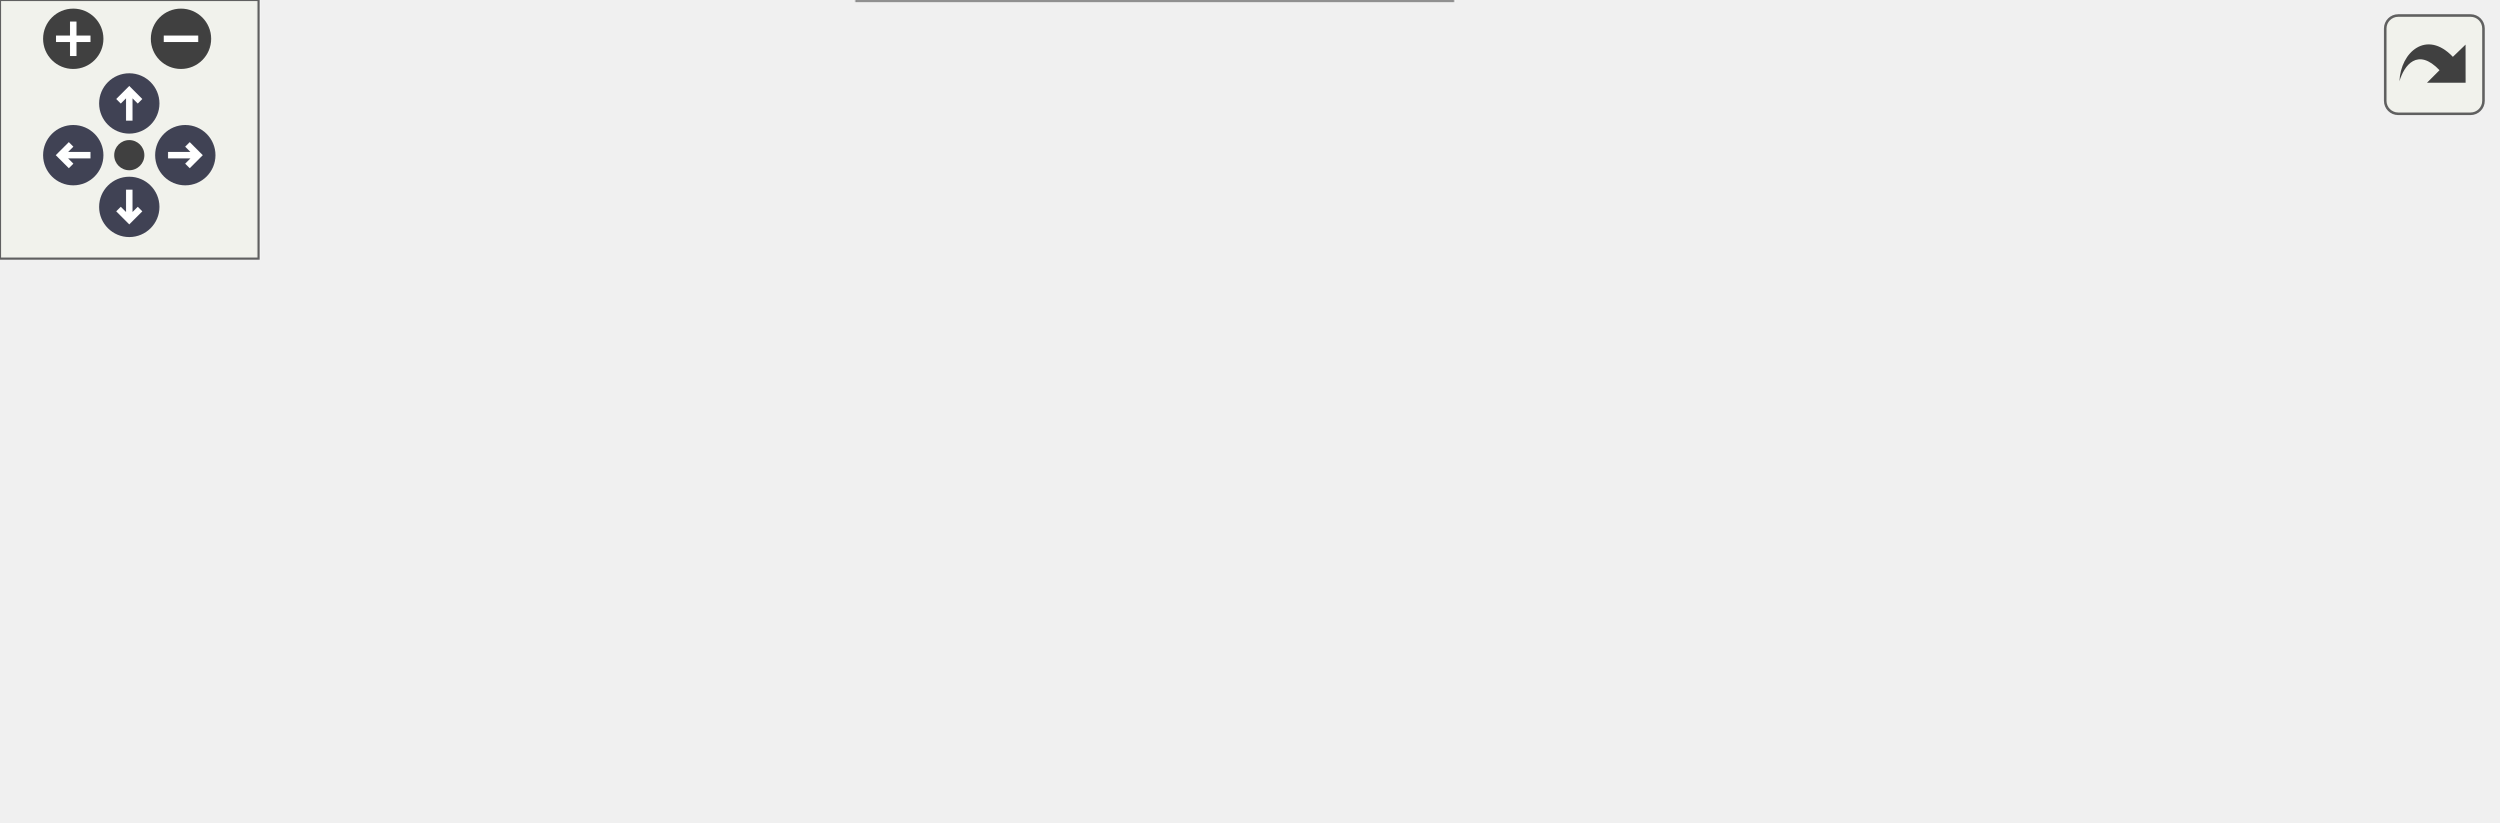
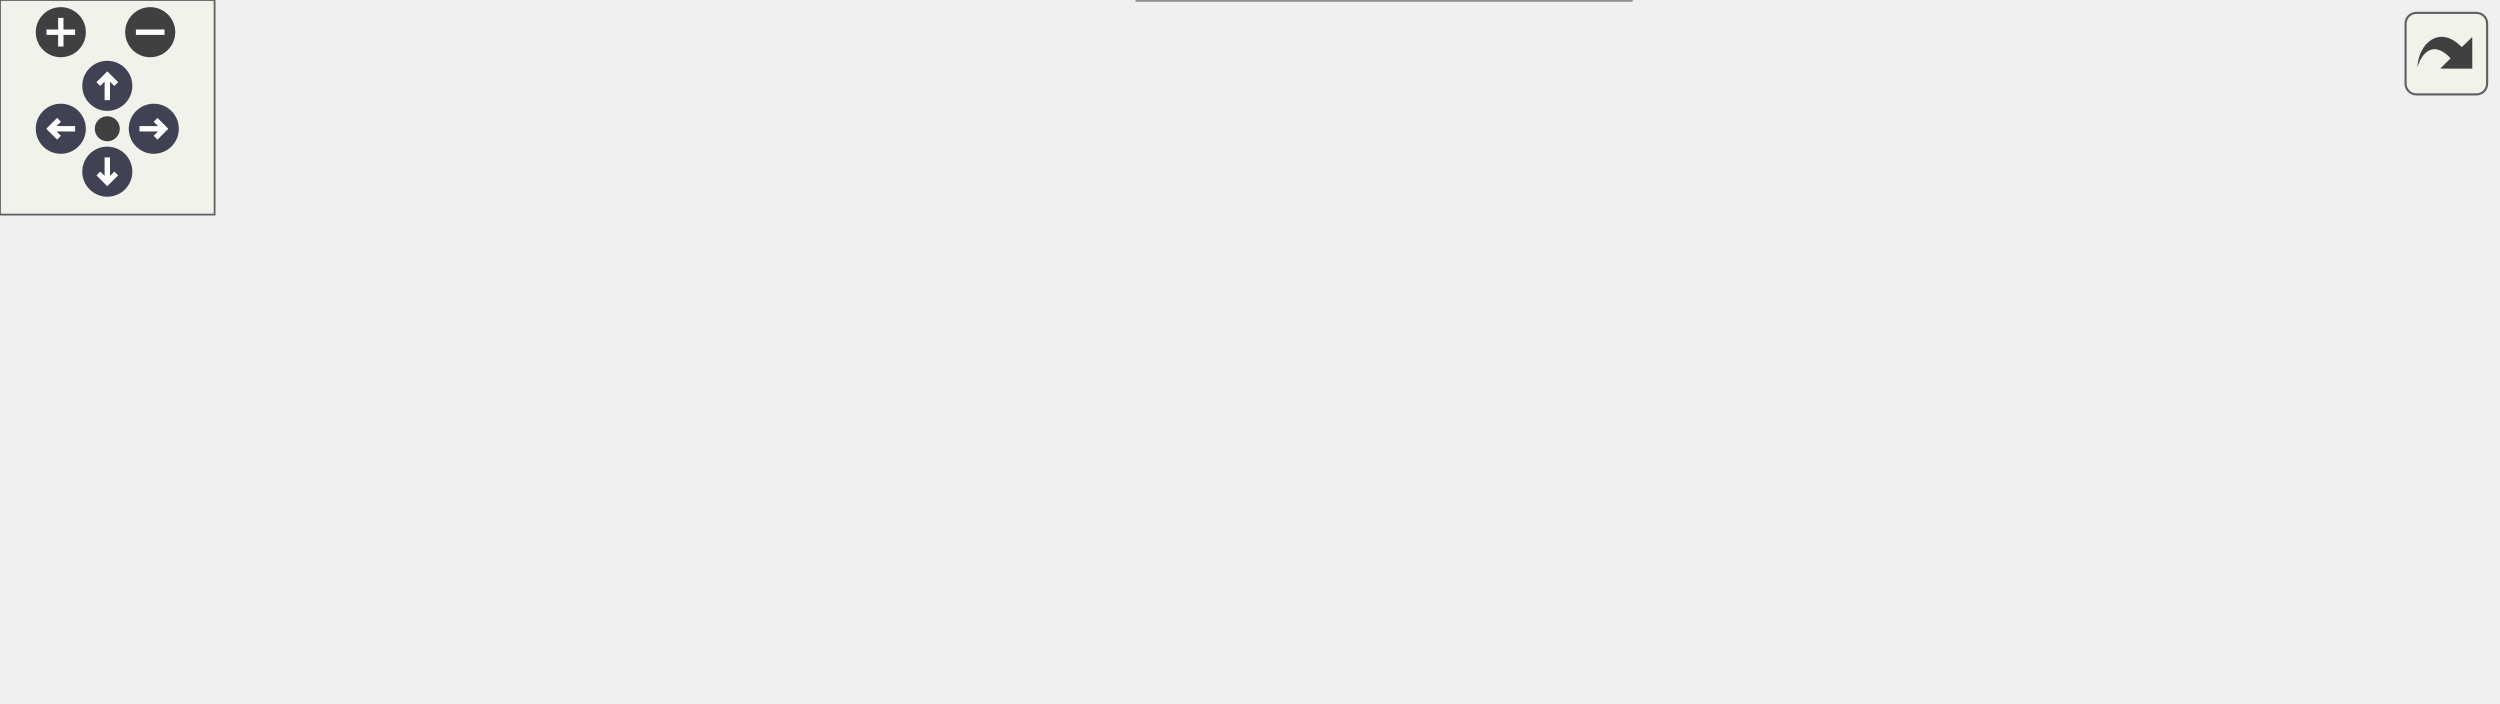
<svg xmlns="http://www.w3.org/2000/svg" xmlns:xlink="http://www.w3.org/1999/xlink" id="main" version="1.1" xml:space="preserve">
  <style type="text/css">
.node, .edge {opacity: 0.7;}
.node.selected, .edge.selected {opacity: 1;}
.edge:hover path { stroke: red; }
.edge:hover polygon { stroke: red; fill: red; }
</style>
  <defs>
    <circle id="rim" cx="0" cy="0" r="7" />
    <circle id="rim2" cx="0" cy="0" r="3.5" />
    <g id="zoomPlus">
      <use xlink:href="#rim" fill="#404040">
        <set attributeName="fill" to="#808080" begin="zoomplus.mouseover" end="zoomplus.mouseout" />
      </use>
      <path d="M-4,0h8M0,-4v8" fill="none" stroke="white" stroke-width="1.5" pointer-events="none" />
    </g>
    <g id="zoomMin">
      <use xlink:href="#rim" fill="#404040">
        <set attributeName="fill" to="#808080" begin="zoomminus.mouseover" end="zoomminus.mouseout" />
      </use>
      <path d="M-4,0h8" fill="none" stroke="white" stroke-width="1.5" pointer-events="none" />
    </g>
    <g id="arrowUp" transform="translate(30 24)">
      <use xlink:href="#rim" />
      <path pointer-events="none" fill="none" stroke="white" stroke-width="1.5" d="M0,-3.0v7 M-2.5,-0.5L0,-3.0L2.5,-0.5" />
    </g>
    <g id="arrowRight" transform="rotate(90) translate(36 -43)">
      <use xlink:href="#rim" />
      <path pointer-events="none" fill="none" stroke="white" stroke-width="1.5" d="M0,-3.0v7 M-2.5,-0.5L0,-3.0L2.5,-0.5" />
    </g>
    <g id="arrowDown" transform="rotate(180) translate(-30 -48)">
      <use xlink:href="#rim" />
      <path pointer-events="none" fill="none" stroke="white" stroke-width="1.5" d="M0,-3.0v7 M-2.5,-0.5L0,-3.0L2.5,-0.5" />
    </g>
    <g id="arrowLeft" transform="rotate(270) translate(-36 17)">
      <use xlink:href="#rim" />
      <path pointer-events="none" fill="none" stroke="white" stroke-width="1.5" d="M0,-3.0v7 M-2.5,-0.5L0,-3.0L2.5,-0.5" />
    </g>
    <g id="resetDef">
      <use xlink:href="#rim2" fill="#404040">
        <set attributeName="fill" to="#808080" begin="reset.mouseover" end="reset.mouseout" />
      </use>
    </g>
  </defs>
  <svg id="graph" class="graph">
    <g id="viewport">
      <g id="Node000001" class="node">
        <g id="a_Node000001">
          <a xlink:title="Generic ICallData class for the SetValue and MultiSetValue REST RPCs.">
-             <polygon fill="#999999" stroke="#666666" points="579,-74 426,-74 426,-55 579,-55 579,-74" />
-             <text text-anchor="middle" x="502.5" y="-62" font-family="Helvetica,sans-Serif" font-size="10.00">catena::REST::MultiSetValue</text>
+             <polygon fill="#999999" stroke="#666666" points="698,-75 545,-75 545,-56 698,-56 698,-75" />
+             <text text-anchor="middle" x="621.5" y="-63" font-family="Helvetica,sans-Serif" font-size="10.00">catena::REST::MultiSetValue</text>
          </a>
        </g>
      </g>
      <g id="Node000002" class="node">
        <g id="a_Node000002">
          <a xlink:href="classcatena_1_1REST_1_1ICallData.html" target="_top" xlink:title="Interface class for the REST API RPCs.">
-             <polygon fill="white" stroke="#666666" points="333.5,-130 202.5,-130 202.5,-111 333.5,-111 333.5,-130" />
-             <text text-anchor="middle" x="268" y="-118" font-family="Helvetica,sans-Serif" font-size="10.00">catena::REST::ICallData</text>
+             <polygon fill="white" stroke="#666666" points="452.5,-130 321.5,-130 321.5,-111 452.5,-111 452.5,-130" />
+             <text text-anchor="middle" x="387" y="-118" font-family="Helvetica,sans-Serif" font-size="10.00">catena::REST::ICallData</text>
          </a>
        </g>
      </g>
      <g id="edge1_Node000001_Node000002" class="edge">
        <g id="a_edge1_Node000001_Node000002">
          <a xlink:title=" ">
-             <path fill="none" stroke="#63b8ff" d="M326.53,-108.87C351.63,-103.6 381.35,-97.07 408,-90.5 428.28,-85.5 450.85,-79.24 468.74,-74.12" />
-             <polygon fill="#63b8ff" stroke="#63b8ff" points="325.52,-105.51 316.45,-110.98 326.95,-112.36 325.52,-105.51" />
+             <path fill="none" stroke="#63b8ff" d="M444.57,-108.94C469.86,-103.61 499.99,-97.02 527,-90.5 546.76,-85.73 568.73,-79.88 586.41,-75.04" />
+             <polygon fill="#63b8ff" stroke="#63b8ff" points="443.85,-105.52 434.78,-111 445.29,-112.37 443.85,-105.52" />
          </a>
        </g>
      </g>
      <g id="Node000003" class="node">
        <g id="a_Node000003">
          <a xlink:href="classcatena_1_1REST_1_1SocketReader.html" target="_top" xlink:title="Helper class used to read from a socket using boost.">
-             <polygon fill="white" stroke="#666666" points="344,-93 192,-93 192,-74 344,-74 344,-93" />
-             <text text-anchor="middle" x="268" y="-81" font-family="Helvetica,sans-Serif" font-size="10.00">catena::REST::SocketReader</text>
+             <polygon fill="white" stroke="#666666" points="463,-93 311,-93 311,-74 463,-74 463,-93" />
+             <text text-anchor="middle" x="387" y="-81" font-family="Helvetica,sans-Serif" font-size="10.00">catena::REST::SocketReader</text>
          </a>
        </g>
      </g>
      <g id="edge2_Node000001_Node000003" class="edge">
        <g id="a_edge2_Node000001_Node000003">
          <a xlink:title=" ">
-             <path fill="none" stroke="#9a32cd" stroke-dasharray="5,2" d="M354.42,-76.52C377.81,-74.61 402.99,-72.55 425.8,-70.69" />
-             <polygon fill="#9a32cd" stroke="#9a32cd" points="353.85,-73.05 344.17,-77.36 354.42,-80.03 353.85,-73.05" />
+             <path fill="none" stroke="#9a32cd" stroke-dasharray="5,2" d="M473.42,-76.89C496.81,-75.08 521.99,-73.13 544.8,-71.36" />
+             <polygon fill="#9a32cd" stroke="#9a32cd" points="472.86,-73.42 463.17,-77.68 473.41,-80.4 472.86,-73.42" />
          </a>
        </g>
-         <text text-anchor="middle" x="385" y="-78.5" font-family="Helvetica,sans-Serif" font-size="10.00" fill="grey"> context_</text>
+         <text text-anchor="middle" x="504" y="-78.5" font-family="Helvetica,sans-Serif" font-size="10.00" fill="grey"> context_</text>
      </g>
      <g id="Node000004" class="node">
        <g id="a_Node000004">
          <a xlink:href="classcatena_1_1REST_1_1ISocketReader.html" target="_top" xlink:title="Interface for the SocketReader class.">
-             <polygon fill="white" stroke="#666666" points="155,-93 0,-93 0,-74 155,-74 155,-93" />
-             <text text-anchor="middle" x="77.5" y="-81" font-family="Helvetica,sans-Serif" font-size="10.00">catena::REST::ISocketReader</text>
+             <polygon fill="white" stroke="#666666" points="159.5,-136 4.5,-136 4.5,-117 159.5,-117 159.5,-136" />
+             <text text-anchor="middle" x="82" y="-124" font-family="Helvetica,sans-Serif" font-size="10.00">catena::REST::ISocketReader</text>
          </a>
        </g>
      </g>
      <g id="edge3_Node000003_Node000004" class="edge">
        <g id="a_edge3_Node000003_Node000004">
          <a xlink:title=" ">
-             <path fill="none" stroke="#63b8ff" d="M165.19,-83.5C174.12,-83.5 183.14,-83.5 191.92,-83.5" />
-             <polygon fill="#63b8ff" stroke="#63b8ff" points="165.17,-80 155.17,-83.5 165.17,-87 165.17,-80" />
+             <path fill="none" stroke="#63b8ff" d="M168.44,-115.65C206.59,-110.66 252.08,-104.53 293,-98.5 304.49,-96.81 316.76,-94.9 328.49,-93.03" />
+             <polygon fill="#63b8ff" stroke="#63b8ff" points="167.86,-112.19 158.4,-116.95 168.77,-119.13 167.86,-112.19" />
          </a>
        </g>
      </g>
      <g id="Node000005" class="node">
        <g id="a_Node000005">
-           <a xlink:href="classcatena_1_1REST_1_1SocketWriter.html" target="_top" xlink:title="Helper class used to write a unary response to a socket using boost.">
-             <polygon fill="white" stroke="#666666" points="342,-56 194,-56 194,-37 342,-37 342,-56" />
-             <text text-anchor="middle" x="268" y="-44" font-family="Helvetica,sans-Serif" font-size="10.00">catena::REST::SocketWriter</text>
+           <a xlink:href="classcatena_1_1common_1_1SubscriptionManager.html" target="_top" xlink:title="Class for managing parameter subscriptions in Catena.">
+             <polygon fill="white" stroke="#666666" points="164,-98.5 0,-98.5 0,-68.5 164,-68.5 164,-98.5" />
+             <text text-anchor="start" x="8" y="-86.5" font-family="Helvetica,sans-Serif" font-size="10.00">catena::common::Subscription</text>
+             <text text-anchor="middle" x="82" y="-75.5" font-family="Helvetica,sans-Serif" font-size="10.00">Manager</text>
          </a>
        </g>
      </g>
-       <g id="edge4_Node000001_Node000005" class="edge">
-         <g id="a_edge4_Node000001_Node000005">
+       <g id="edge4_Node000003_Node000005" class="edge">
+         <g id="a_edge4_Node000003_Node000005">
          <a xlink:title=" ">
-             <path fill="none" stroke="#9a32cd" stroke-dasharray="5,2" d="M352.4,-46.44C370.74,-46.94 390.05,-47.87 408,-49.5 421.75,-50.75 436.55,-52.79 450.22,-54.97" />
-             <polygon fill="#9a32cd" stroke="#9a32cd" points="352.41,-42.94 342.33,-46.2 352.24,-49.93 352.41,-42.94" />
+             <path fill="none" stroke="#9a32cd" stroke-dasharray="5,2" d="M174.24,-83.5C217.88,-83.5 269.48,-83.5 310.82,-83.5" />
+             <polygon fill="#9a32cd" stroke="#9a32cd" points="174.2,-80 164.2,-83.5 174.2,-87 174.2,-80" />
          </a>
        </g>
-         <text text-anchor="middle" x="385" y="-52.5" font-family="Helvetica,sans-Serif" font-size="10.00" fill="grey"> writer_</text>
+         <text text-anchor="middle" x="237.5" y="-86.5" font-family="Helvetica,sans-Serif" font-size="10.00" fill="grey"> subscriptionManager_</text>
      </g>
      <g id="Node000006" class="node">
        <g id="a_Node000006">
-           <a xlink:href="classcatena_1_1REST_1_1ISocketWriter.html" target="_top" xlink:title="Interface for the SocketWriter classes.">
-             <polygon fill="white" stroke="#666666" points="153,-56 2,-56 2,-37 153,-37 153,-56" />
-             <text text-anchor="middle" x="77.5" y="-44" font-family="Helvetica,sans-Serif" font-size="10.00">catena::REST::ISocketWriter</text>
+           <a xlink:href="classcatena_1_1REST_1_1SocketWriter.html" target="_top" xlink:title="Helper class used to write a unary response to a socket using boost.">
+             <polygon fill="white" stroke="#666666" points="461,-56 313,-56 313,-37 461,-37 461,-56" />
+             <text text-anchor="middle" x="387" y="-44" font-family="Helvetica,sans-Serif" font-size="10.00">catena::REST::SocketWriter</text>
          </a>
        </g>
      </g>
-       <g id="edge5_Node000005_Node000006" class="edge">
-         <g id="a_edge5_Node000005_Node000006">
+       <g id="edge5_Node000001_Node000006" class="edge">
+         <g id="a_edge5_Node000001_Node000006">
          <a xlink:title=" ">
-             <path fill="none" stroke="#63b8ff" d="M163.2,-46.5C173.47,-46.5 183.89,-46.5 193.97,-46.5" />
-             <polygon fill="#63b8ff" stroke="#63b8ff" points="163,-43 153,-46.5 163,-50 163,-43" />
+             <path fill="none" stroke="#9a32cd" stroke-dasharray="5,2" d="M471.31,-53.01C489.65,-54.46 508.98,-56.02 527,-57.5 532.85,-57.98 538.9,-58.49 544.98,-59" />
+             <polygon fill="#9a32cd" stroke="#9a32cd" points="471.47,-49.51 461.23,-52.21 470.92,-56.49 471.47,-49.51" />
+           </a>
+         </g>
+         <text text-anchor="middle" x="504" y="-60.5" font-family="Helvetica,sans-Serif" font-size="10.00" fill="grey"> writer_</text>
+       </g>
+       <g id="Node000007" class="node">
+         <g id="a_Node000007">
+           <a xlink:href="classcatena_1_1REST_1_1ISocketWriter.html" target="_top" xlink:title="Interface for the SocketWriter classes.">
+             <polygon fill="white" stroke="#666666" points="157.5,-50 6.5,-50 6.5,-31 157.5,-31 157.5,-50" />
+             <text text-anchor="middle" x="82" y="-38" font-family="Helvetica,sans-Serif" font-size="10.00">catena::REST::ISocketWriter</text>
          </a>
        </g>
      </g>
-       <g id="Node000007" class="node">
-         <g id="a_Node000007">
-           <a xlink:href="classcatena_1_1common_1_1Device.html" target="_top" xlink:title="Implements the Device interface defined in the protobuf.">
-             <polygon fill="white" stroke="#666666" points="337,-19 199,-19 199,0 337,0 337,-19" />
-             <text text-anchor="middle" x="268" y="-7" font-family="Helvetica,sans-Serif" font-size="10.00">catena::common::Device</text>
+       <g id="edge6_Node000006_Node000007" class="edge">
+         <g id="a_edge6_Node000006_Node000007">
+           <a xlink:title=" ">
+             <path fill="none" stroke="#63b8ff" d="M167.68,-42.18C213.32,-43.08 269.08,-44.18 312.83,-45.05" />
+             <polygon fill="#63b8ff" stroke="#63b8ff" points="167.58,-38.67 157.51,-41.98 167.44,-45.67 167.58,-38.67" />
          </a>
        </g>
      </g>
-       <g id="edge6_Node000001_Node000007" class="edge">
-         <g id="a_edge6_Node000001_Node000007">
-           <a xlink:title=" ">
-             <path fill="none" stroke="#9a32cd" stroke-dasharray="5,2" d="M347.03,-19.29C367.05,-22.5 388.45,-26.55 408,-31.5 432.36,-37.67 459.35,-47.54 478.04,-54.88" />
-             <polygon fill="#9a32cd" stroke="#9a32cd" points="347.44,-15.81 337.02,-17.74 346.37,-22.73 347.44,-15.81" />
+       <g id="Node000008" class="node">
+         <g id="a_Node000008">
+           <a xlink:href="classcatena_1_1common_1_1Device.html" target="_top" xlink:title="Implements the Device interface defined in the protobuf.">
+             <polygon fill="white" stroke="#666666" points="456,-19 318,-19 318,0 456,0 456,-19" />
+             <text text-anchor="middle" x="387" y="-7" font-family="Helvetica,sans-Serif" font-size="10.00">catena::common::Device</text>
          </a>
        </g>
-         <text text-anchor="middle" x="385" y="-34.5" font-family="Helvetica,sans-Serif" font-size="10.00" fill="grey"> dm_</text>
+       </g>
+       <g id="edge7_Node000001_Node000008" class="edge">
+         <g id="a_edge7_Node000001_Node000008">
+           <a xlink:title=" ">
+             <path fill="none" stroke="#9a32cd" stroke-dasharray="5,2" d="M448.28,-21.04C472.8,-26.01 501.35,-32.13 527,-38.5 547.99,-43.71 571.36,-50.46 589.49,-55.91" />
+             <polygon fill="#9a32cd" stroke="#9a32cd" points="448.88,-17.6 438.39,-19.06 447.51,-24.46 448.88,-17.6" />
+           </a>
+         </g>
+         <text text-anchor="middle" x="504" y="-41.5" font-family="Helvetica,sans-Serif" font-size="10.00" fill="grey"> dm_</text>
      </g>
    </g>
  </svg>
  <g id="navigator" transform="translate(0 0)" fill="#404254">
    <rect fill="#f2f5e9" fill-opacity="0.5" stroke="#606060" stroke-width=".5" x="0" y="0" width="60" height="60" />
    <use id="zoomplus" xlink:href="#zoomPlus" x="17" y="9" />
    <use id="zoomminus" xlink:href="#zoomMin" x="42" y="9" />
    <use id="reset" xlink:href="#resetDef" x="30" y="36" />
    <use id="arrowup" xlink:href="#arrowUp" x="0" y="0" />
    <use id="arrowright" xlink:href="#arrowRight" x="0" y="0" />
    <use id="arrowdown" xlink:href="#arrowDown" x="0" y="0" />
    <use id="arrowleft" xlink:href="#arrowLeft" x="0" y="0" />
  </g>
  <svg viewBox="0 0 15 15" width="100%" height="30px" preserveAspectRatio="xMaxYMin meet">
    <g id="arrow_out" transform="scale(0.3 0.3)">
      <a xlink:href="classcatena_1_1REST_1_1MultiSetValue__coll__graph_org.svg" target="_base">
        <rect id="button" ry="5" rx="5" y="6" x="6" height="38" width="38" fill="#f2f5e9" fill-opacity="0.5" stroke="#606060" stroke-width="1.0" />
        <path id="arrow" d="M 11.5,31.437 C 11.94,20.098 22.043,11.323 32.159,21.979 L 37.069,17.246 C 37.069,17.246 37.088,32 37.088,32 L 22.16,31.978 C 22.16,31.978 26.998,27.14 26.998,27.14 C 18.529,18.264 13.292,25.23 11.5,31.437 z" style="fill:#404040;" />
      </a>
    </g>
  </svg>
  <style type="text/css">

[data-mouse-over-selected='false'] { opacity: 0.7; }
[data-mouse-over-selected='true']  { opacity: 1.0; }

</style>
</svg>
